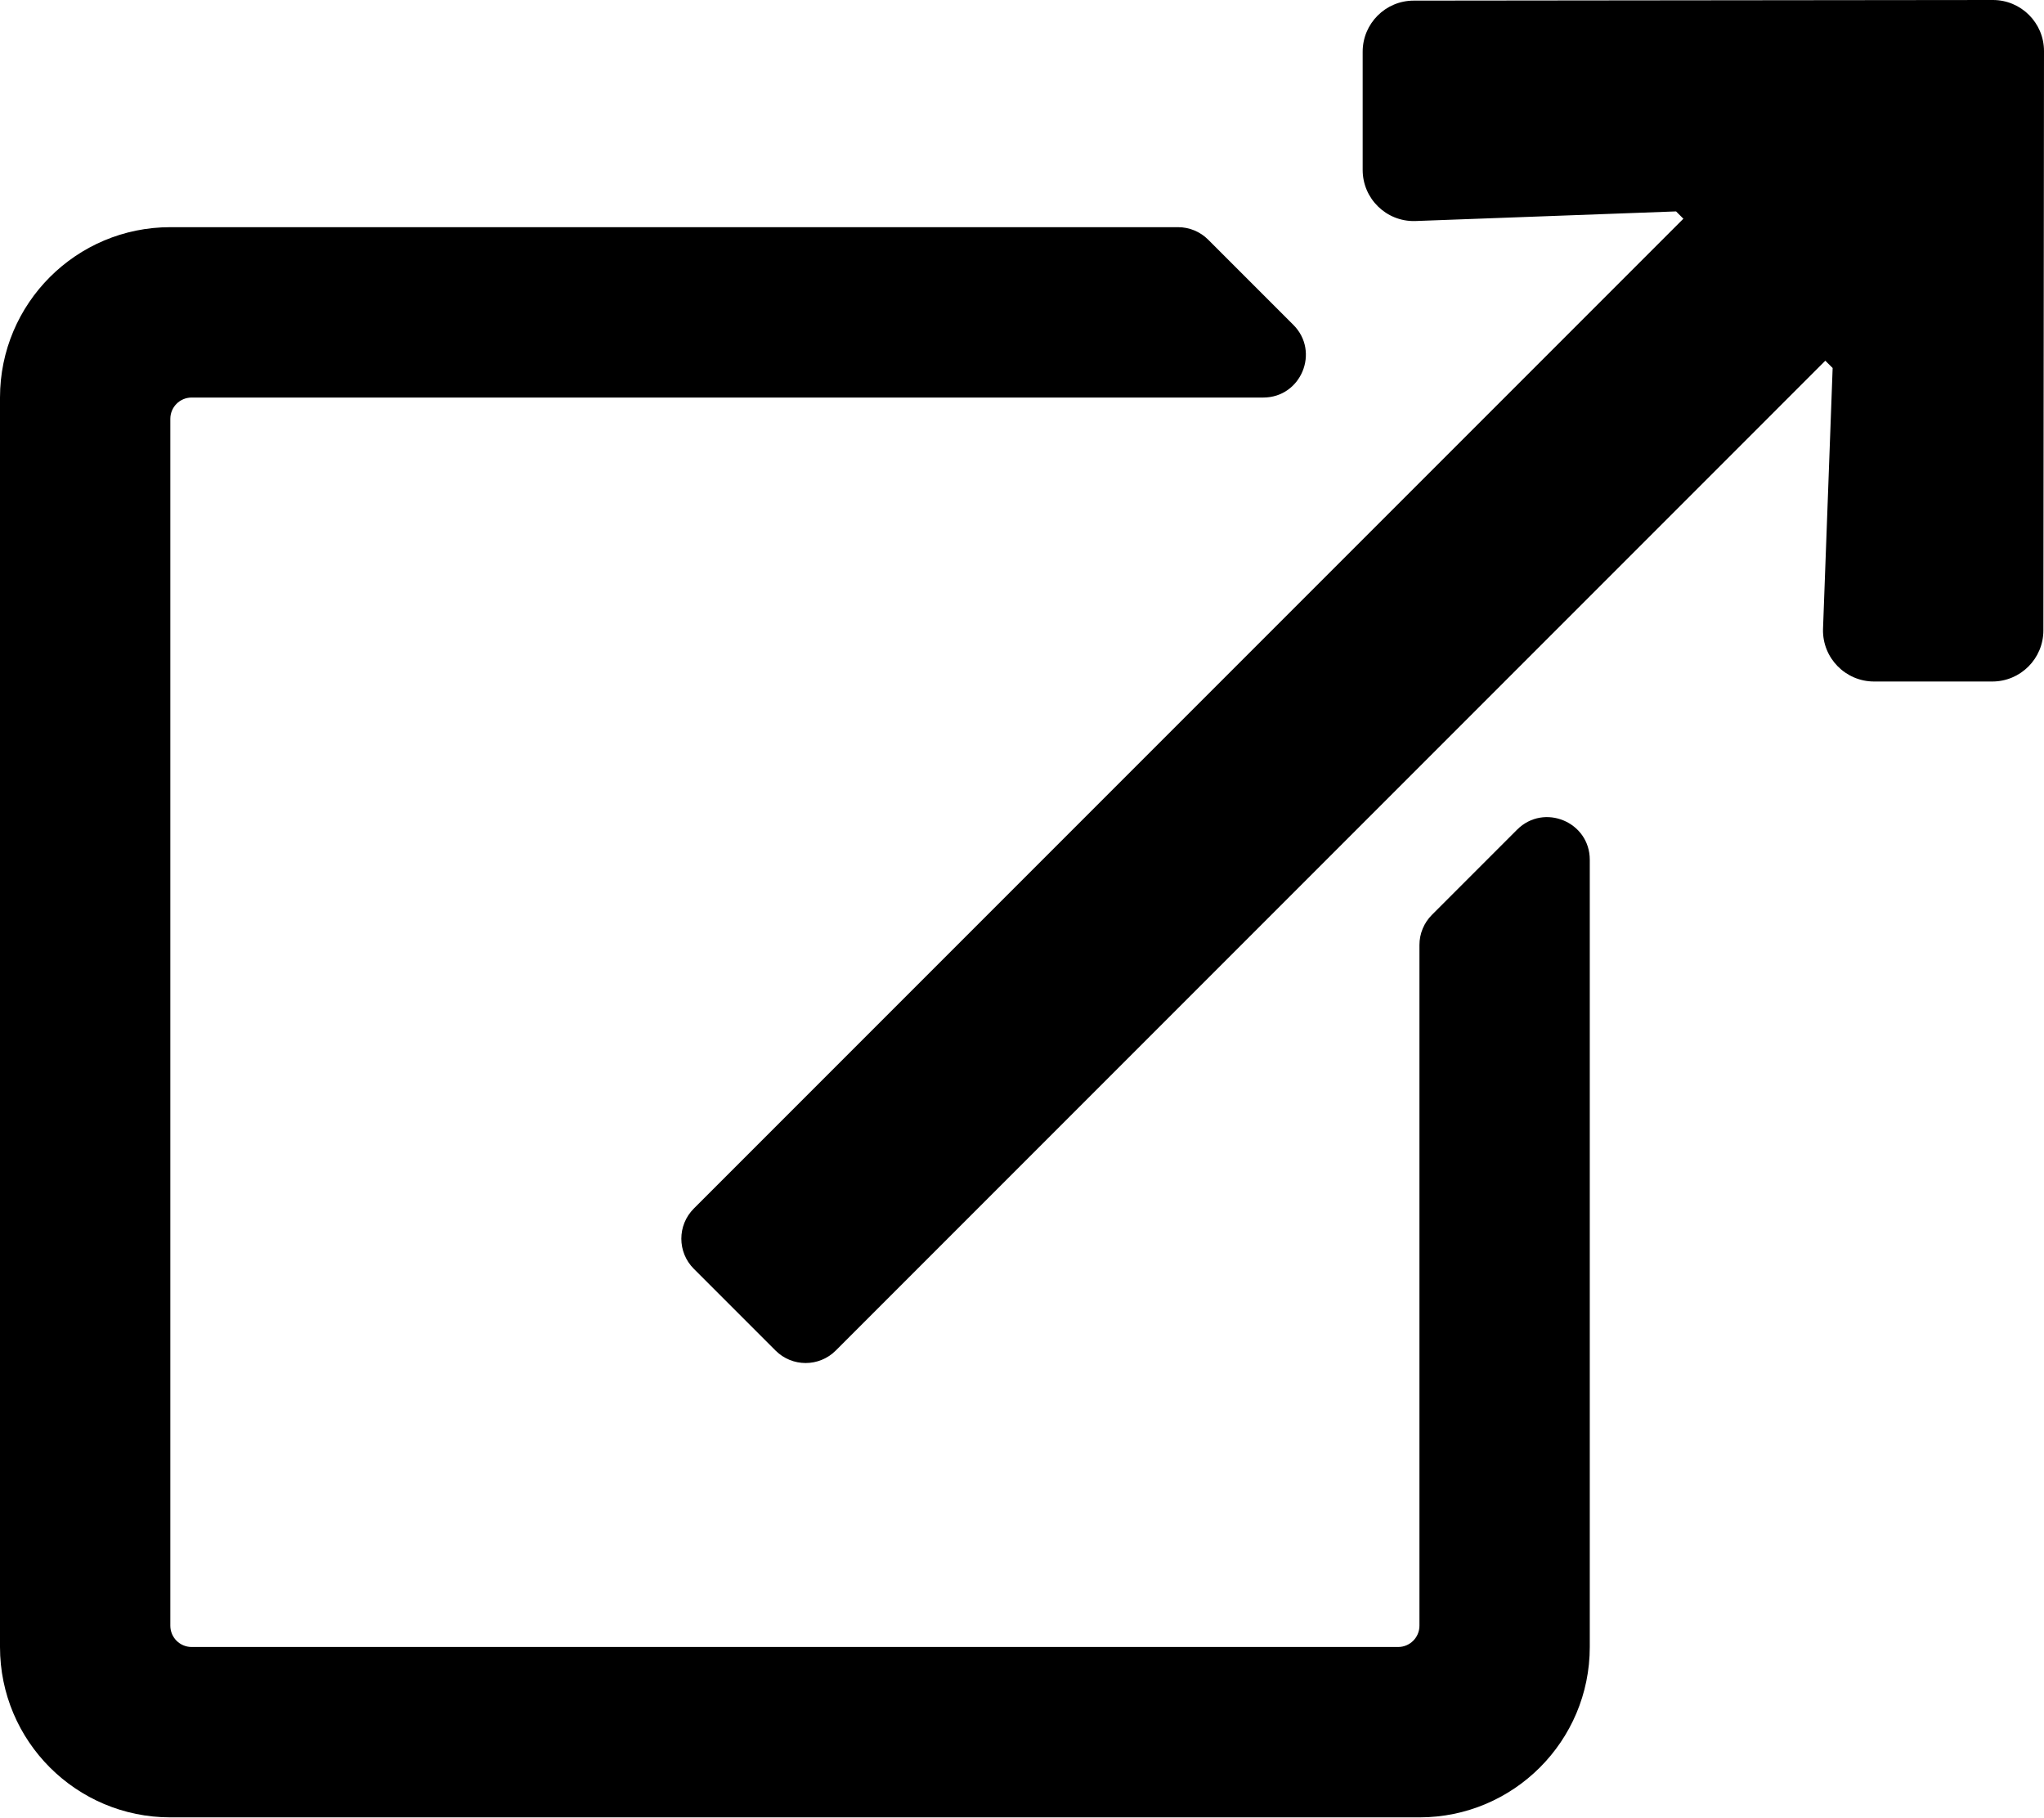
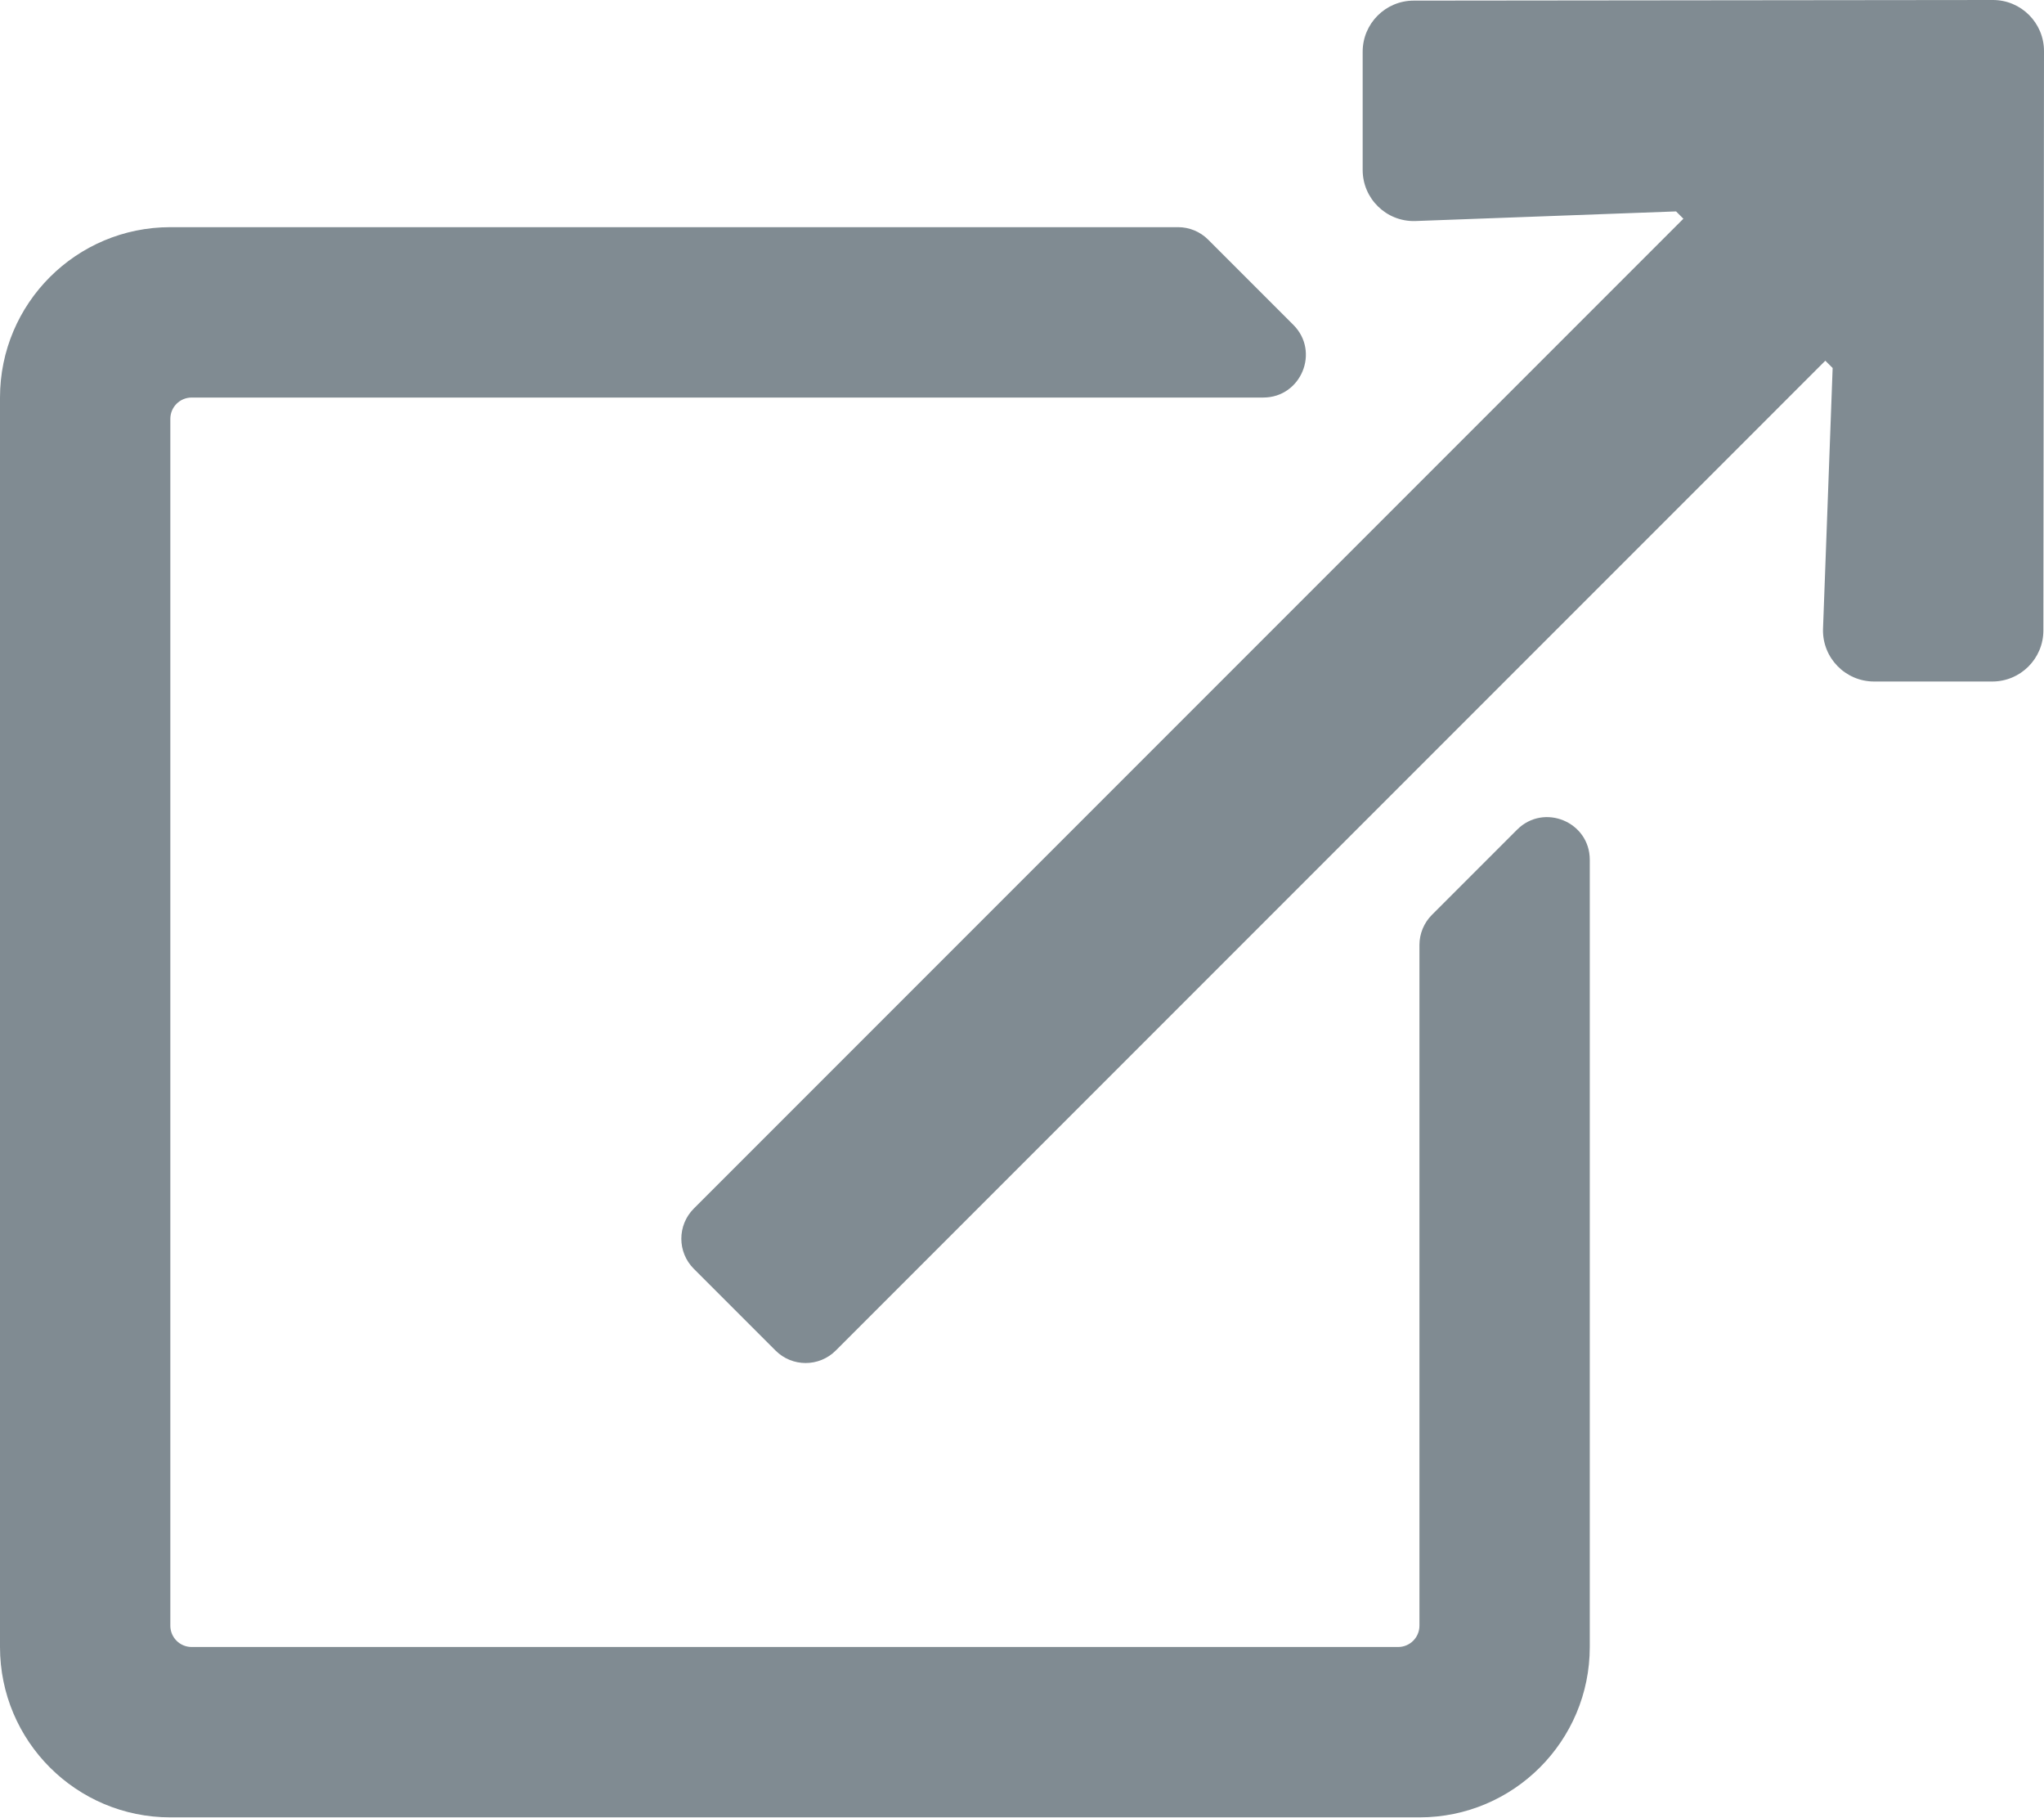
<svg xmlns="http://www.w3.org/2000/svg" aria-hidden="true" focusable="false" data-prefix="far" data-icon="external-link" class="svg-inline--fa fa-external-link fa-w-18" role="img" viewBox="0 0 576 512">
-   <path fill="currentColor" d="M576 14.4l-.174 163.2c0 7.953-6.447 14.4-14.4 14.4H528.12c-8.067 0-14.56-6.626-14.397-14.691l2.717-73.627-2.062-2.062-278.863 278.865c-4.686 4.686-12.284 4.686-16.971 0l-23.029-23.029c-4.686-4.686-4.686-12.284 0-16.971L474.379 61.621l-2.062-2.062-73.626 2.717C390.626 62.44 384 55.946 384 47.879V14.574c0-7.953 6.447-14.4 14.4-14.4L561.6 0c7.953 0 14.4 6.447 14.4 14.4zM427.515 233.74l-24 24a12.002 12.002 0 0 0-3.515 8.485V458a6 6 0 0 1-6 6H54a6 6 0 0 1-6-6V118a6 6 0 0 1 6-6h301.976c10.691 0 16.045-12.926 8.485-20.485l-24-24A12.002 12.002 0 0 0 331.976 64H48C21.49 64 0 85.49 0 112v352c0 26.51 21.49 48 48 48h352c26.51 0 48-21.49 48-48V242.225c0-10.691-12.926-16.045-20.485-8.485z" />
+   <path fill="#808b92" d="M576 14.4l-.174 163.2c0 7.953-6.447 14.4-14.4 14.4H528.12c-8.067 0-14.56-6.626-14.397-14.691l2.717-73.627-2.062-2.062-278.863 278.865c-4.686 4.686-12.284 4.686-16.971 0l-23.029-23.029c-4.686-4.686-4.686-12.284 0-16.971L474.379 61.621l-2.062-2.062-73.626 2.717C390.626 62.44 384 55.946 384 47.879V14.574c0-7.953 6.447-14.4 14.4-14.4L561.6 0c7.953 0 14.4 6.447 14.4 14.4zM427.515 233.74l-24 24a12.002 12.002 0 0 0-3.515 8.485V458a6 6 0 0 1-6 6H54a6 6 0 0 1-6-6V118a6 6 0 0 1 6-6h301.976c10.691 0 16.045-12.926 8.485-20.485l-24-24A12.002 12.002 0 0 0 331.976 64H48C21.49 64 0 85.49 0 112v352c0 26.51 21.49 48 48 48h352c26.51 0 48-21.49 48-48V242.225c0-10.691-12.926-16.045-20.485-8.485z" />
</svg>
